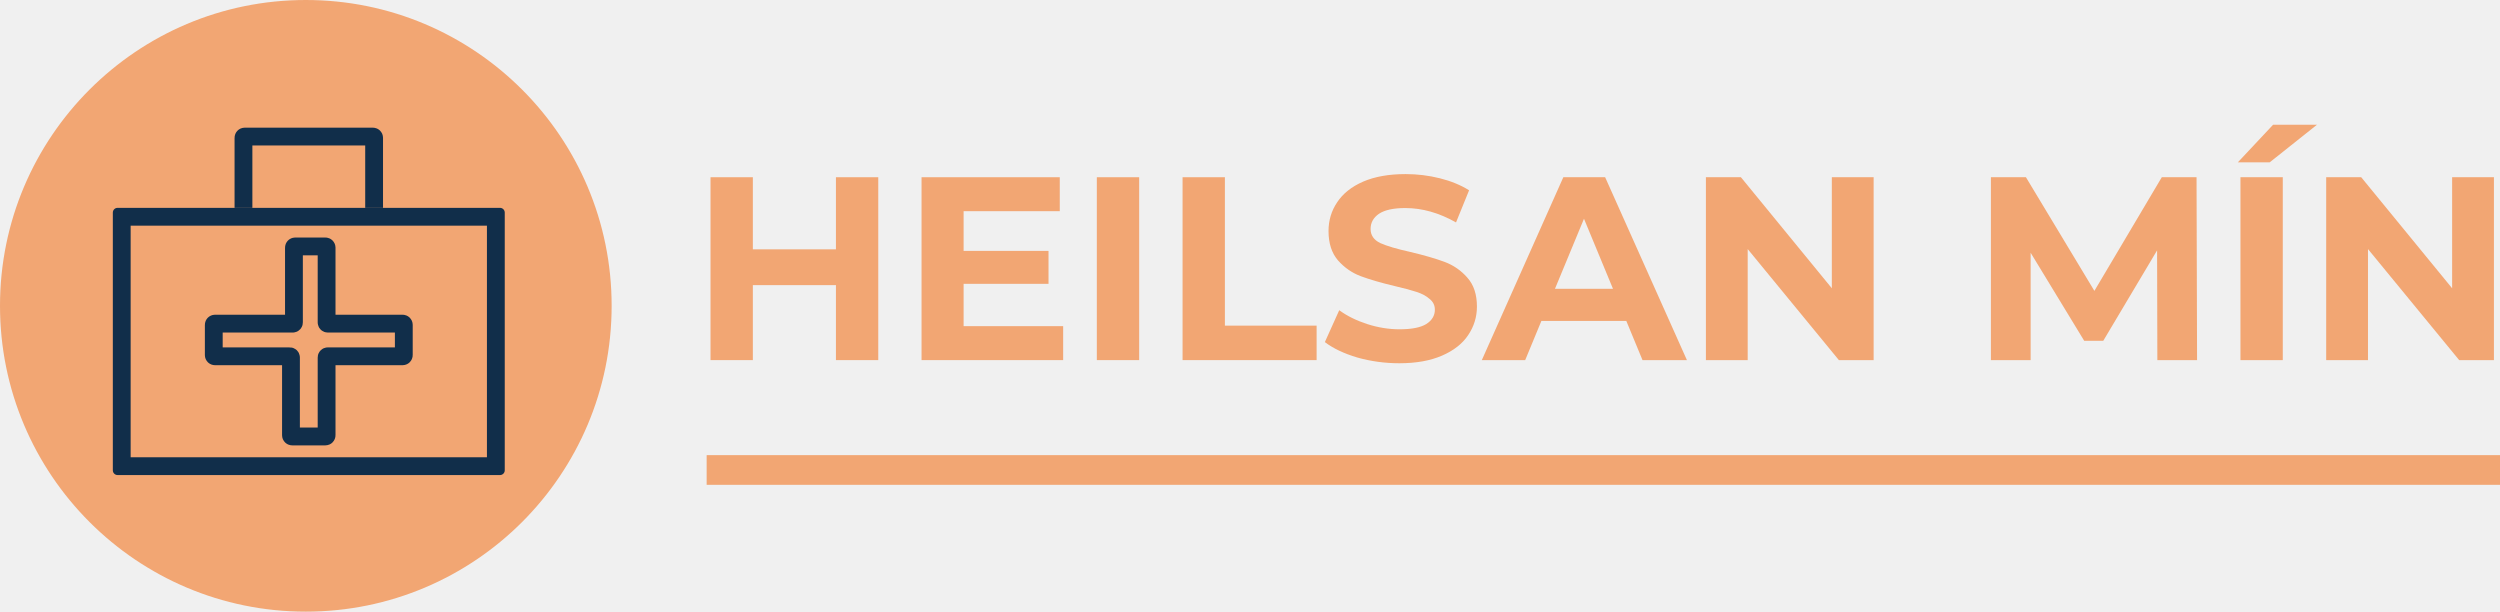
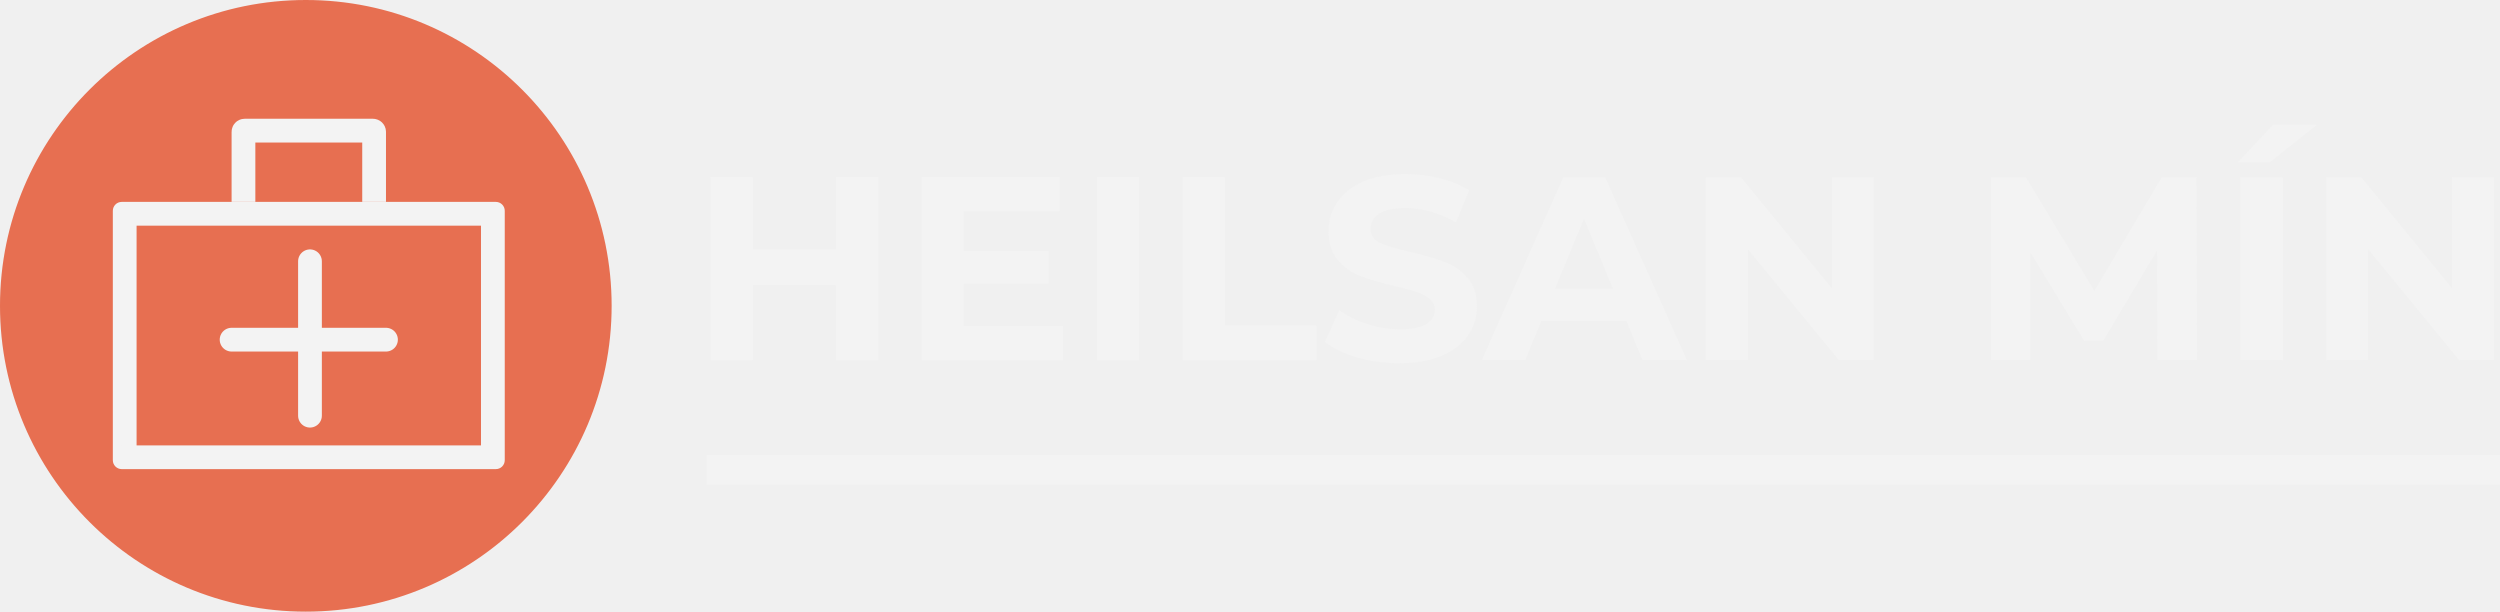
<svg xmlns="http://www.w3.org/2000/svg" width="421" height="103" viewBox="0 0 421 103" fill="none">
-   <circle cx="51.5" cy="51.5" r="51.5" fill="#F2A673" />
-   <mask id="path-2-inside-1" fill="white">
-     <rect x="19" y="35" width="66" height="45" rx="0.8" />
+   <path d="M147.9 29.844V60.644H140.772V48.016H126.78V60.644H119.652V29.844H126.78V41.988H140.772V29.844H147.9Z" fill="#F3F3F3" />
+   <path d="M179.035 54.924V60.644H155.188V29.844H178.464V35.564H162.271V42.252H176.571V47.796H162.271V54.924H179.035Z" fill="#F3F3F3" />
+   <path d="M184.707 29.844H191.835V60.644H184.707V29.844Z" fill="#F3F3F3" />
+   <path d="M199.145 29.844H206.273V54.836H221.717V60.644H199.145V29.844Z" fill="#F3F3F3" />
+   <path d="M235.647 61.172C233.213 61.172 230.851 60.849 228.563 60.204C226.305 59.529 224.486 58.664 223.107 57.608L225.527 52.24C226.847 53.208 228.417 53.985 230.235 54.572C232.054 55.159 233.873 55.452 235.691 55.452C237.715 55.452 239.211 55.159 240.179 54.572C241.147 53.956 241.631 53.149 241.631 52.152C241.631 51.419 241.338 50.817 240.751 50.348C240.194 49.849 239.461 49.453 238.551 49.16C237.671 48.867 236.469 48.544 234.943 48.192C232.597 47.635 230.675 47.077 229.179 46.52C227.683 45.963 226.393 45.068 225.307 43.836C224.251 42.604 223.723 40.961 223.723 38.908C223.723 37.119 224.207 35.505 225.175 34.068C226.143 32.601 227.595 31.443 229.531 30.592C231.497 29.741 233.887 29.316 236.703 29.316C238.669 29.316 240.59 29.551 242.467 30.02C244.345 30.489 245.987 31.164 247.395 32.044L245.195 37.456C242.35 35.843 239.505 35.036 236.659 35.036C234.665 35.036 233.183 35.359 232.215 36.004C231.277 36.649 230.807 37.5 230.807 38.556C230.807 39.612 231.35 40.404 232.435 40.932C233.55 41.431 235.237 41.929 237.495 42.428C239.842 42.985 241.763 43.543 243.259 44.1C244.755 44.657 246.031 45.537 247.087 46.74C248.173 47.943 248.715 49.571 248.715 51.624C248.715 53.384 248.217 54.997 247.219 56.464C246.251 57.901 244.785 59.045 242.819 59.896C240.854 60.747 238.463 61.172 235.647 61.172Z" fill="#F3F3F3" />
+   <path d="M273.87 54.044H259.57L256.842 60.644H249.538L263.266 29.844H270.306L284.078 60.644H276.598L273.87 54.044ZM271.626 48.632L266.742 36.84L261.858 48.632H271.626Z" fill="#F3F3F3" />
+   <path d="M315.521 29.844V60.644H309.669L294.313 41.944V60.644H287.273V29.844H293.169L308.481 48.544V29.844H315.521Z" fill="#F3F3F3" />
+   <path d="M363.298 60.644L363.254 42.164L354.19 57.388H350.978L341.958 42.56V60.644H335.27V29.844H341.166L352.694 48.984L364.046 29.844H369.898L369.986 60.644H363.298Z" fill="#F3F3F3" />
+   <path d="M377.293 29.844H384.421V60.644H377.293V29.844ZM382.793 21H390.185L382.221 27.336H376.853L382.793 21Z" fill="#F3F3F3" />
+   <path d="M419.978 29.844V60.644H414.126L398.77 41.944V60.644H391.73V29.844H397.626L412.938 48.544V29.844H419.978Z" fill="#F3F3F3" />
+   <line x1="119" y1="79.144" x2="421" y2="79.144" stroke="#F3F3F3" stroke-width="5" />
+   <circle cx="51.5" cy="51.5" r="51" fill="#E76F51" stroke="#E76F51" />
+   <mask id="path-4-inside-1" fill="white">
+     <rect x="19" y="34" width="66" height="45" rx="1.5" />
  </mask>
-   <rect x="19" y="35" width="66" height="45" rx="0.8" stroke="#112E4A" stroke-width="6" mask="url(#path-2-inside-1)" />
-   <path d="M41 35V23.2C41 23.09 41.09 23 41.2 23H62.8C62.91 23 63 23.09 63 23.2V35" stroke="#112E4A" stroke-width="3" />
-   <path d="M49.5 54.3V41.7C49.5 41.59 49.59 41.5 49.7 41.5H54.8C54.91 41.5 55 41.59 55 41.7V54.3C55 54.41 55.09 54.5 55.2 54.5H67.8C67.91 54.5 68 54.59 68 54.7V59.8C68 59.91 67.91 60 67.8 60H55.2C55.09 60 55 60.09 55 60.2V73.3C55 73.41 54.91 73.5 54.8 73.5H49.2C49.09 73.5 49 73.41 49 73.3V60.2C49 60.09 48.91 60 48.8 60H36.2C36.09 60 36 59.91 36 59.8V54.7C36 54.59 36.09 54.5 36.2 54.5H49.3C49.41 54.5 49.5 54.41 49.5 54.3Z" stroke="#112E4A" stroke-width="3" />
-   <path d="M147.9 29.844V60.644H140.772V48.016H126.78V60.644H119.652V29.844H126.78V41.988H140.772V29.844H147.9Z" fill="#F2A673" />
-   <path d="M179.035 54.924V60.644H155.188V29.844H178.464V35.564H162.271V42.252H176.571V47.796H162.271V54.924H179.035Z" fill="#F2A673" />
-   <path d="M184.707 29.844H191.835V60.644H184.707V29.844Z" fill="#F2A673" />
-   <path d="M199.145 29.844H206.273V54.836H221.717V60.644H199.145V29.844Z" fill="#F2A673" />
-   <path d="M235.647 61.172C233.213 61.172 230.851 60.849 228.563 60.204C226.305 59.529 224.486 58.664 223.107 57.608L225.527 52.24C226.847 53.208 228.417 53.985 230.235 54.572C232.054 55.159 233.873 55.452 235.691 55.452C237.715 55.452 239.211 55.159 240.179 54.572C241.147 53.956 241.631 53.149 241.631 52.152C241.631 51.419 241.338 50.817 240.751 50.348C240.194 49.849 239.461 49.453 238.551 49.16C237.671 48.867 236.469 48.544 234.943 48.192C232.597 47.635 230.675 47.077 229.179 46.52C227.683 45.963 226.393 45.068 225.307 43.836C224.251 42.604 223.723 40.961 223.723 38.908C223.723 37.119 224.207 35.505 225.175 34.068C226.143 32.601 227.595 31.443 229.531 30.592C231.497 29.741 233.887 29.316 236.703 29.316C238.669 29.316 240.59 29.551 242.467 30.02C244.345 30.489 245.987 31.164 247.395 32.044L245.195 37.456C242.35 35.843 239.505 35.036 236.659 35.036C234.665 35.036 233.183 35.359 232.215 36.004C231.277 36.649 230.807 37.5 230.807 38.556C230.807 39.612 231.35 40.404 232.435 40.932C233.55 41.431 235.237 41.929 237.495 42.428C239.842 42.985 241.763 43.543 243.259 44.1C244.755 44.657 246.031 45.537 247.087 46.74C248.173 47.943 248.715 49.571 248.715 51.624C248.715 53.384 248.217 54.997 247.219 56.464C246.251 57.901 244.785 59.045 242.819 59.896C240.854 60.747 238.463 61.172 235.647 61.172Z" fill="#F2A673" />
-   <path d="M273.87 54.044H259.57L256.842 60.644H249.538L263.266 29.844H270.306L284.078 60.644H276.598L273.87 54.044ZM271.626 48.632L266.742 36.84L261.858 48.632H271.626Z" fill="#F2A673" />
-   <path d="M315.521 29.844V60.644H309.669L294.313 41.944V60.644H287.273V29.844H293.169L308.481 48.544V29.844H315.521Z" fill="#F2A673" />
-   <path d="M363.298 60.644L363.254 42.164L354.19 57.388H350.978L341.958 42.56V60.644H335.27V29.844H341.166L352.694 48.984L364.046 29.844H369.898L369.986 60.644H363.298Z" fill="#F2A673" />
-   <path d="M377.293 29.844H384.421V60.644H377.293V29.844ZM382.793 21H390.185L382.221 27.336H376.853L382.793 21Z" fill="#F2A673" />
-   <path d="M419.978 29.844V60.644H414.126L398.77 41.944V60.644H391.73V29.844H397.626L412.938 48.544V29.844H419.978Z" fill="#F2A673" />
-   <line x1="119" y1="79.144" x2="421" y2="79.144" stroke="#F2A673" stroke-width="5" />
+   <rect x="19" y="34" width="66" height="45" rx="1.5" fill="#E76F51" stroke="#F3F3F3" stroke-width="8" mask="url(#path-4-inside-1)" />
+   <path d="M41 34V22.2C41 22.09 41.09 22 41.2 22H62.8C62.91 22 63 22.09 63 22.2V34" stroke="#F3F3F3" stroke-width="4" />
+   <line x1="52.2" y1="44" x2="52.2" y2="70" stroke="#F3F3F3" stroke-width="4" stroke-linecap="round" />
+   <line x1="65" y1="57.2" x2="39" y2="57.2" stroke="#F3F3F3" stroke-width="4" stroke-linecap="round" />
</svg>
